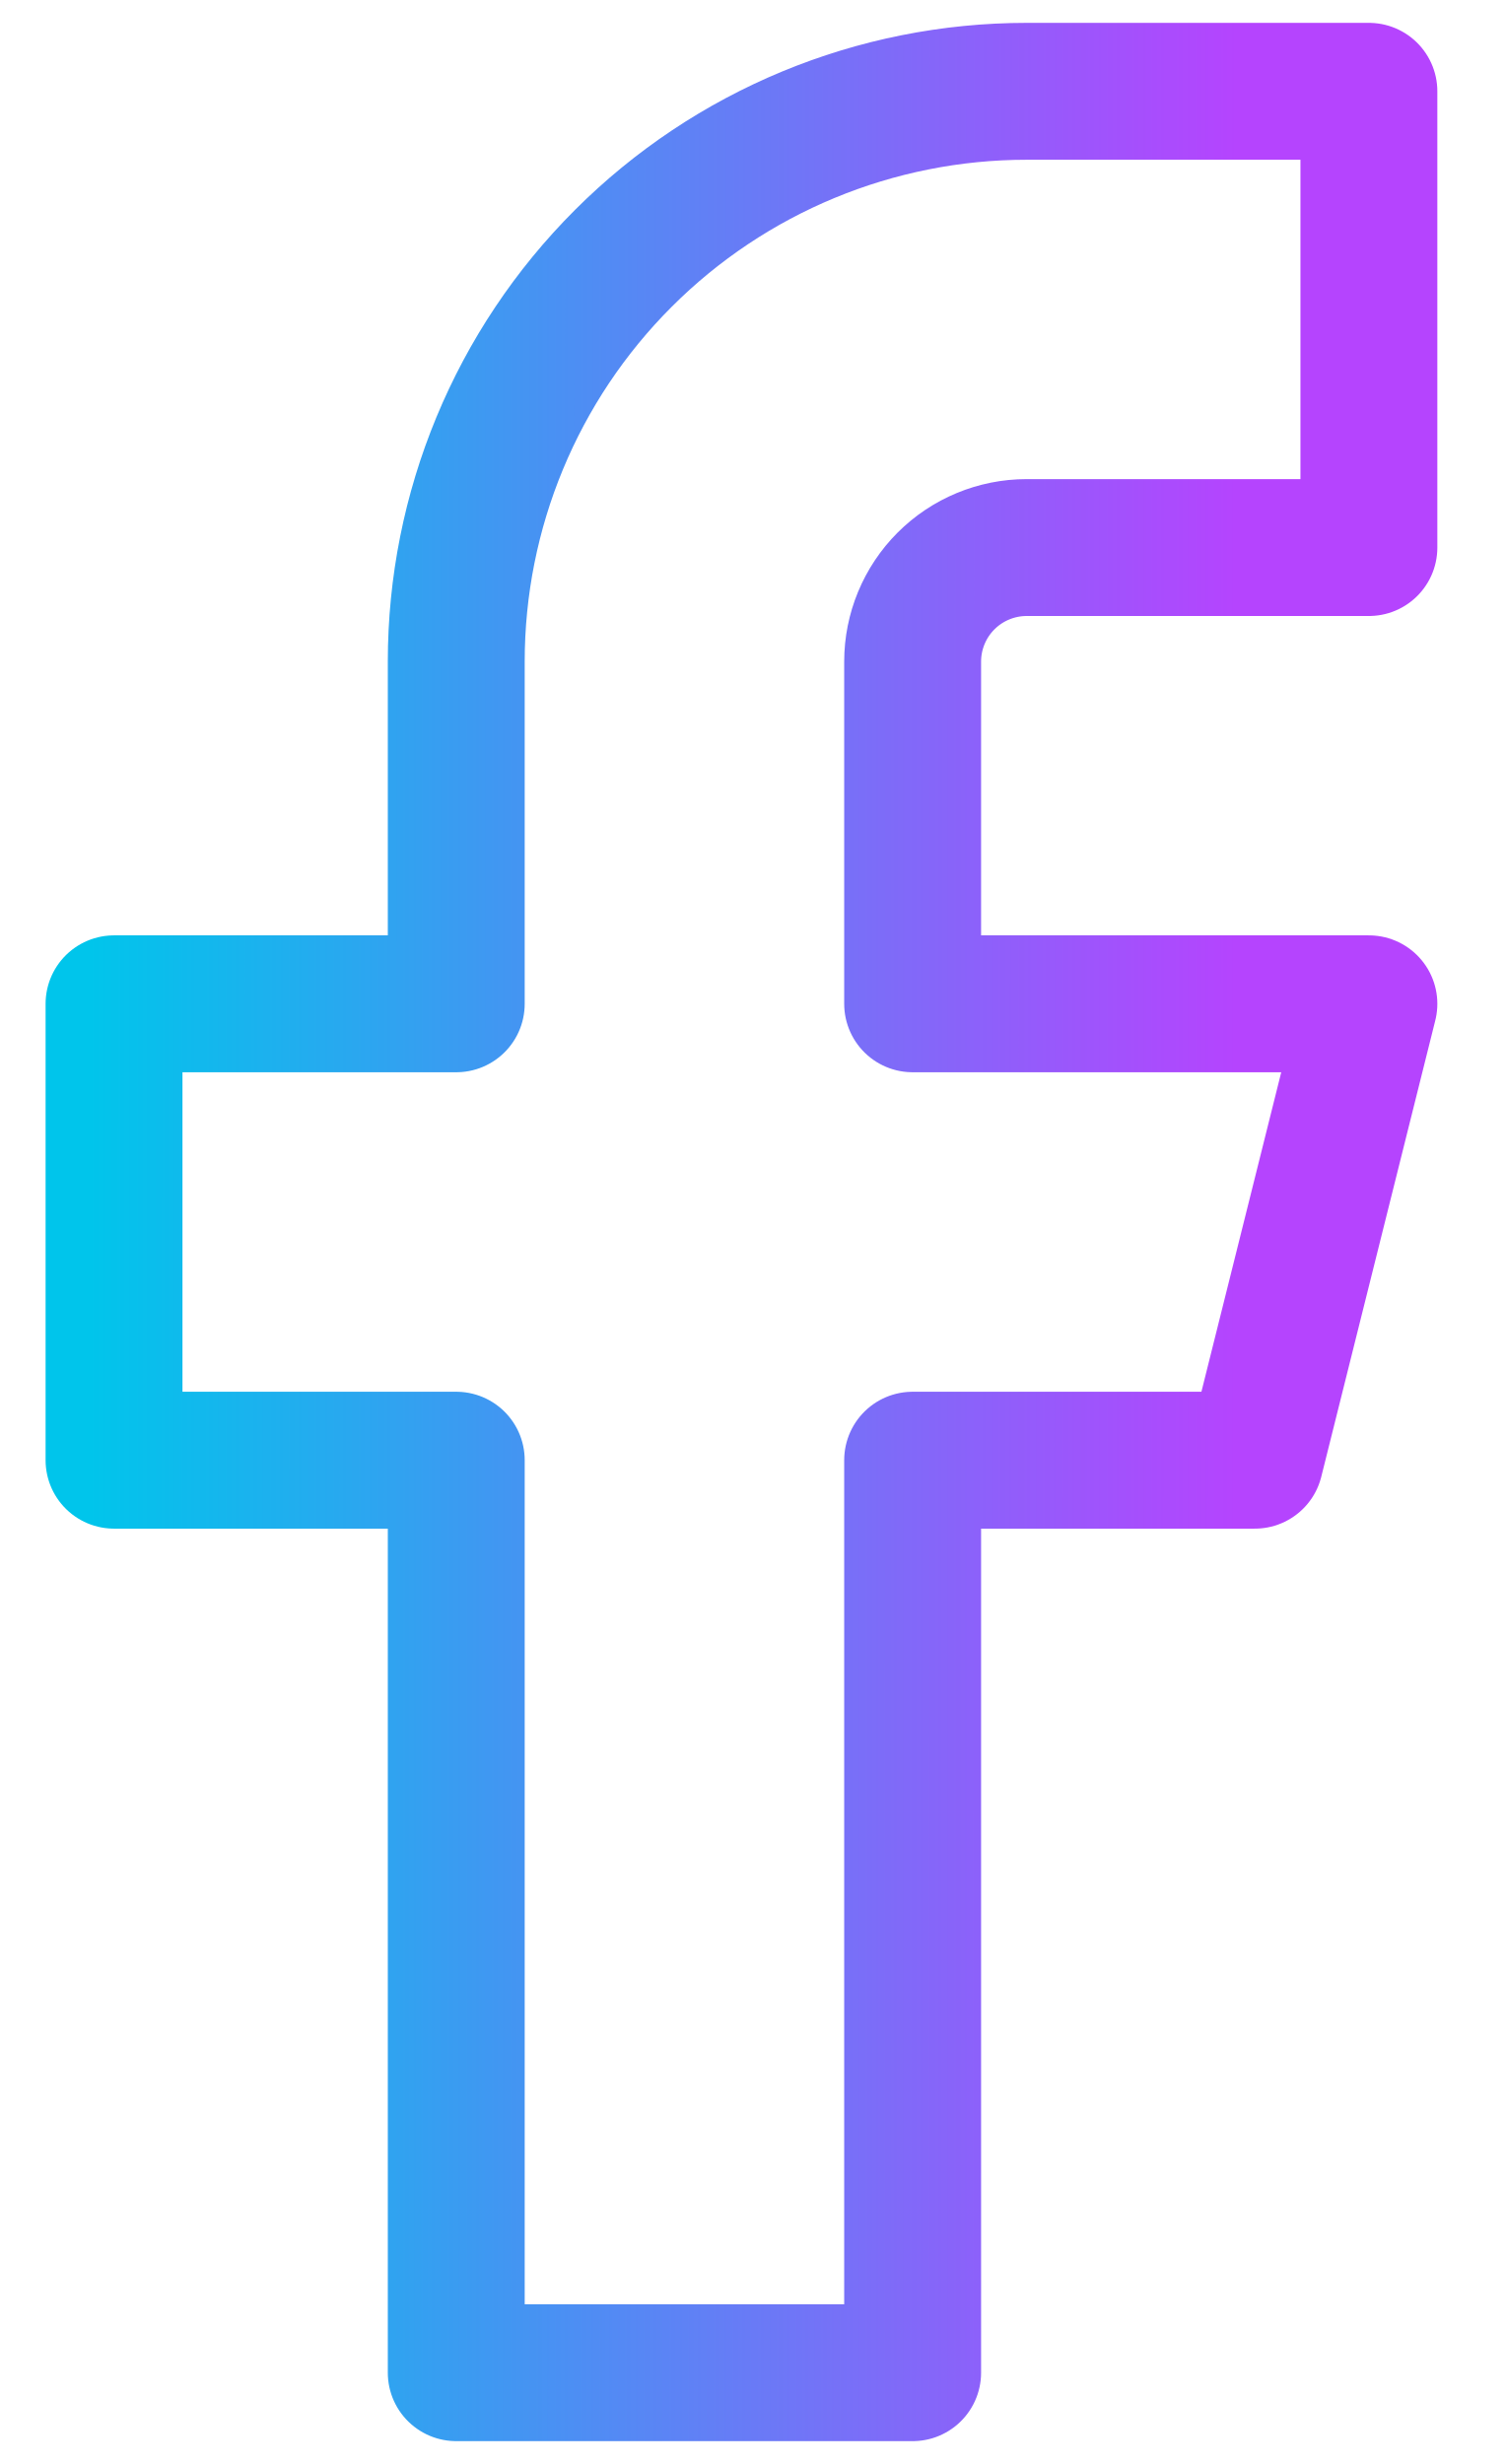
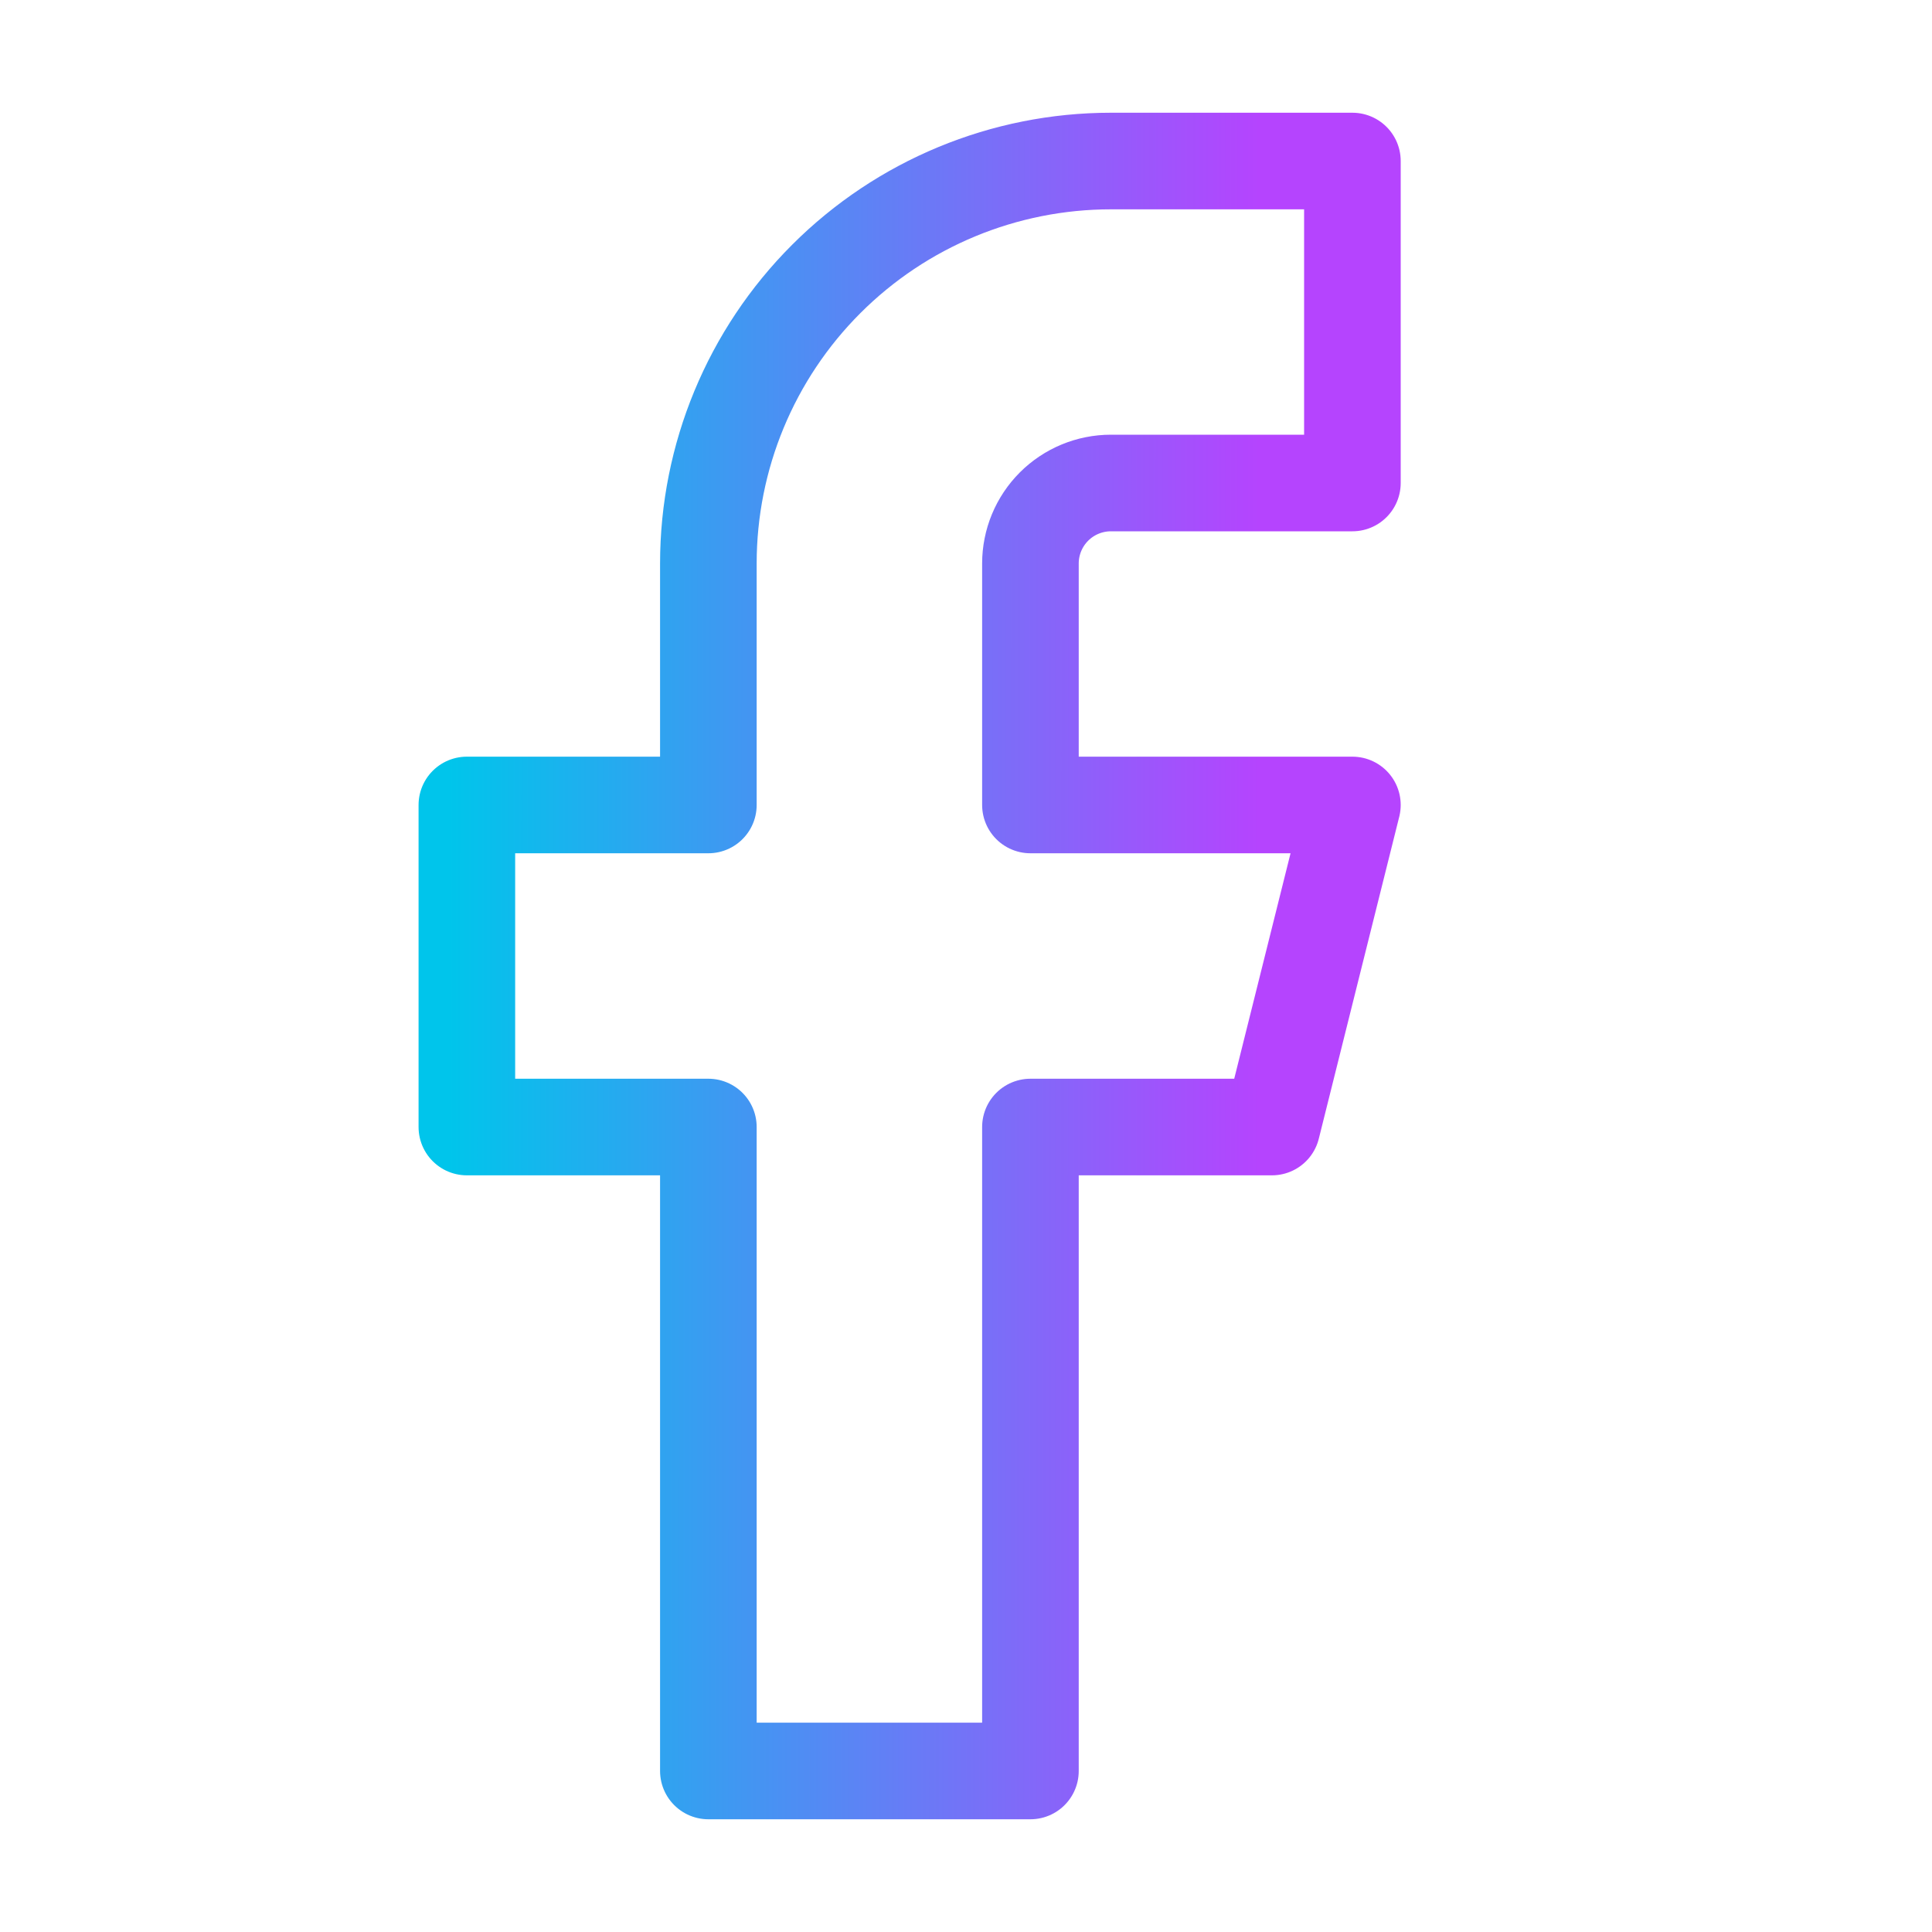
- <svg xmlns="http://www.w3.org/2000/svg" width="11" height="18" viewBox="0 0 11 18" fill="none">
-   <path d="M10 0.667H7.5C6.395 0.667 5.335 1.106 4.554 1.887C3.772 2.668 3.333 3.728 3.333 4.833V7.333H0.833V10.667H3.333V17.333H6.667V10.667H9.167L10 7.333H6.667V4.833C6.667 4.612 6.755 4.4 6.911 4.244C7.067 4.088 7.279 4 7.5 4H10V0.667Z" stroke="url(#paint0_linear_2680_42)" stroke-linecap="round" stroke-linejoin="round" />
+ <svg xmlns="http://www.w3.org/2000/svg" width="20" height="20" viewBox="0 0 20 20" fill="none">
+   <path d="M14 1.667H11.5C10.395 1.667 9.335 2.106 8.554 2.887C7.772 3.668 7.333 4.728 7.333 5.833V8.333H4.833V11.667H7.333V18.333H10.667V11.667H13.167L14 8.333H10.667V5.833C10.667 5.612 10.755 5.4 10.911 5.244C11.067 5.088 11.279 5 11.5 5H14V1.667Z" stroke="url(#paint0_linear_2680_41)" stroke-linecap="round" stroke-linejoin="round" />
  <defs>
-     <linearGradient id="paint0_linear_2680_42" x1="0.651" y1="6.685" x2="9.034" y2="6.687" gradientUnits="userSpaceOnUse">
+     <linearGradient id="paint0_linear_2680_41" x1="4.651" y1="7.685" x2="13.034" y2="7.687" gradientUnits="userSpaceOnUse">
      <stop stop-color="#00C5EB" />
      <stop offset="1" stop-color="#B544FE" />
    </linearGradient>
  </defs>
</svg>
